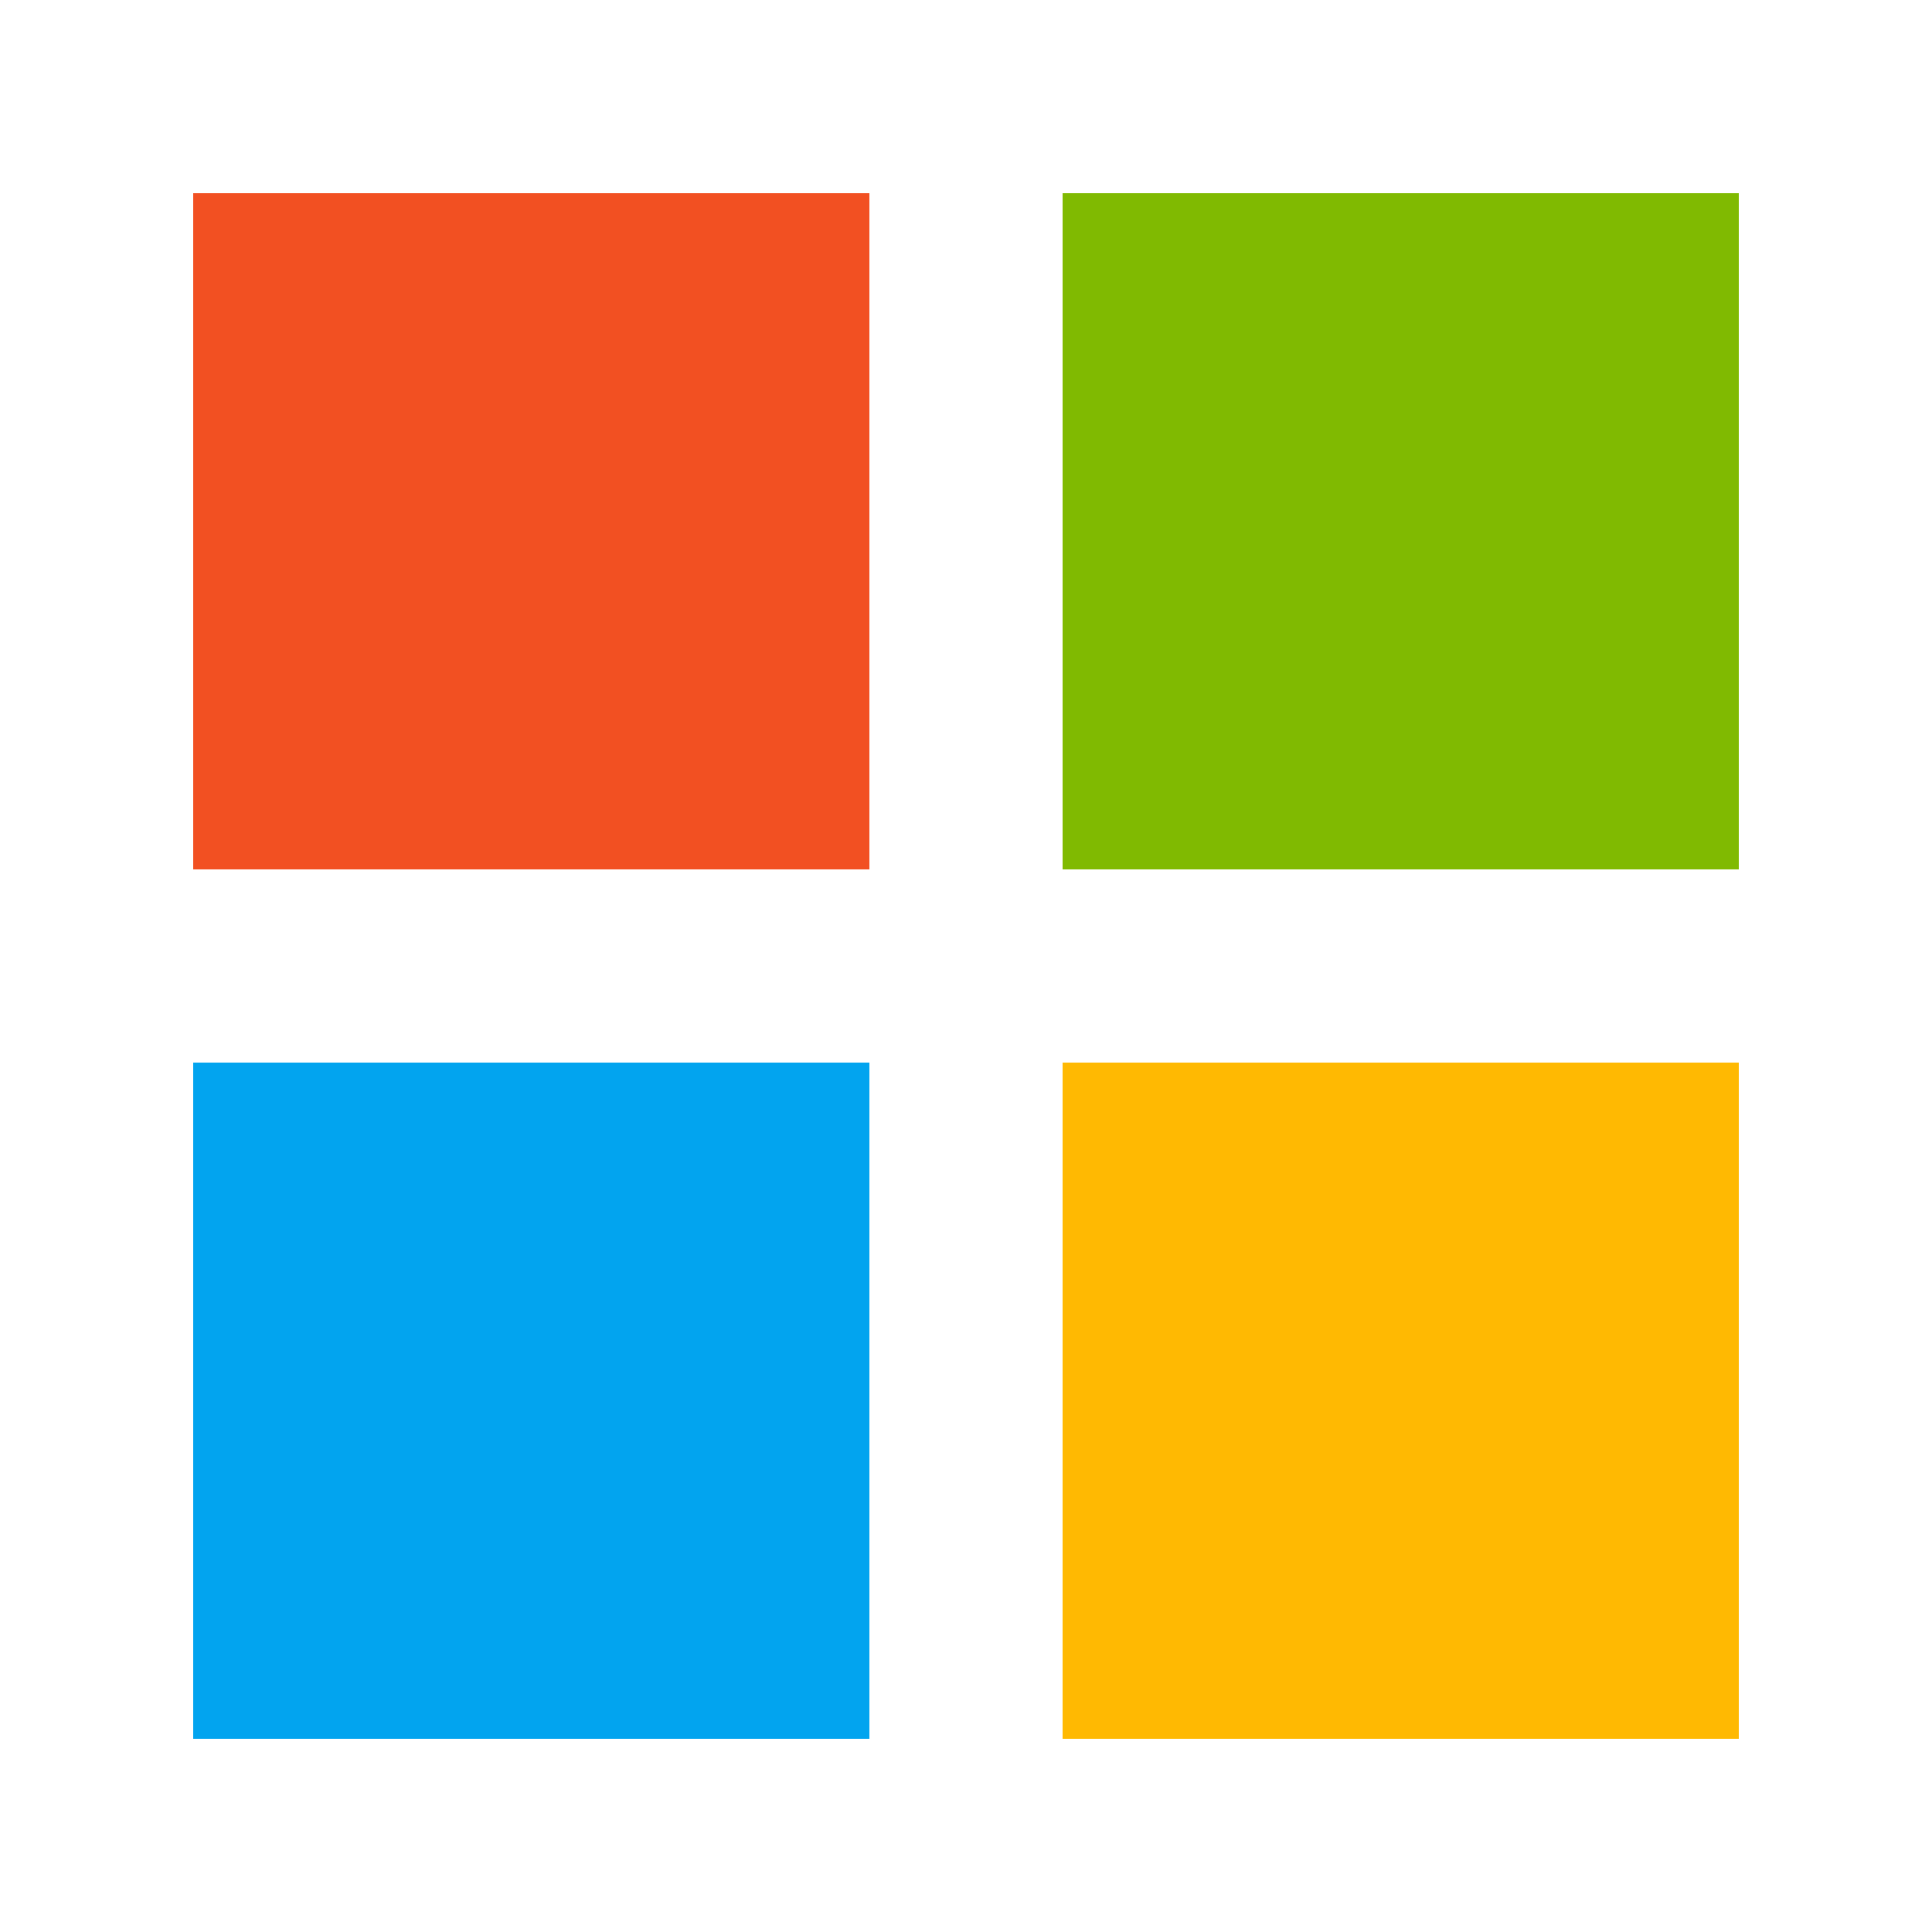
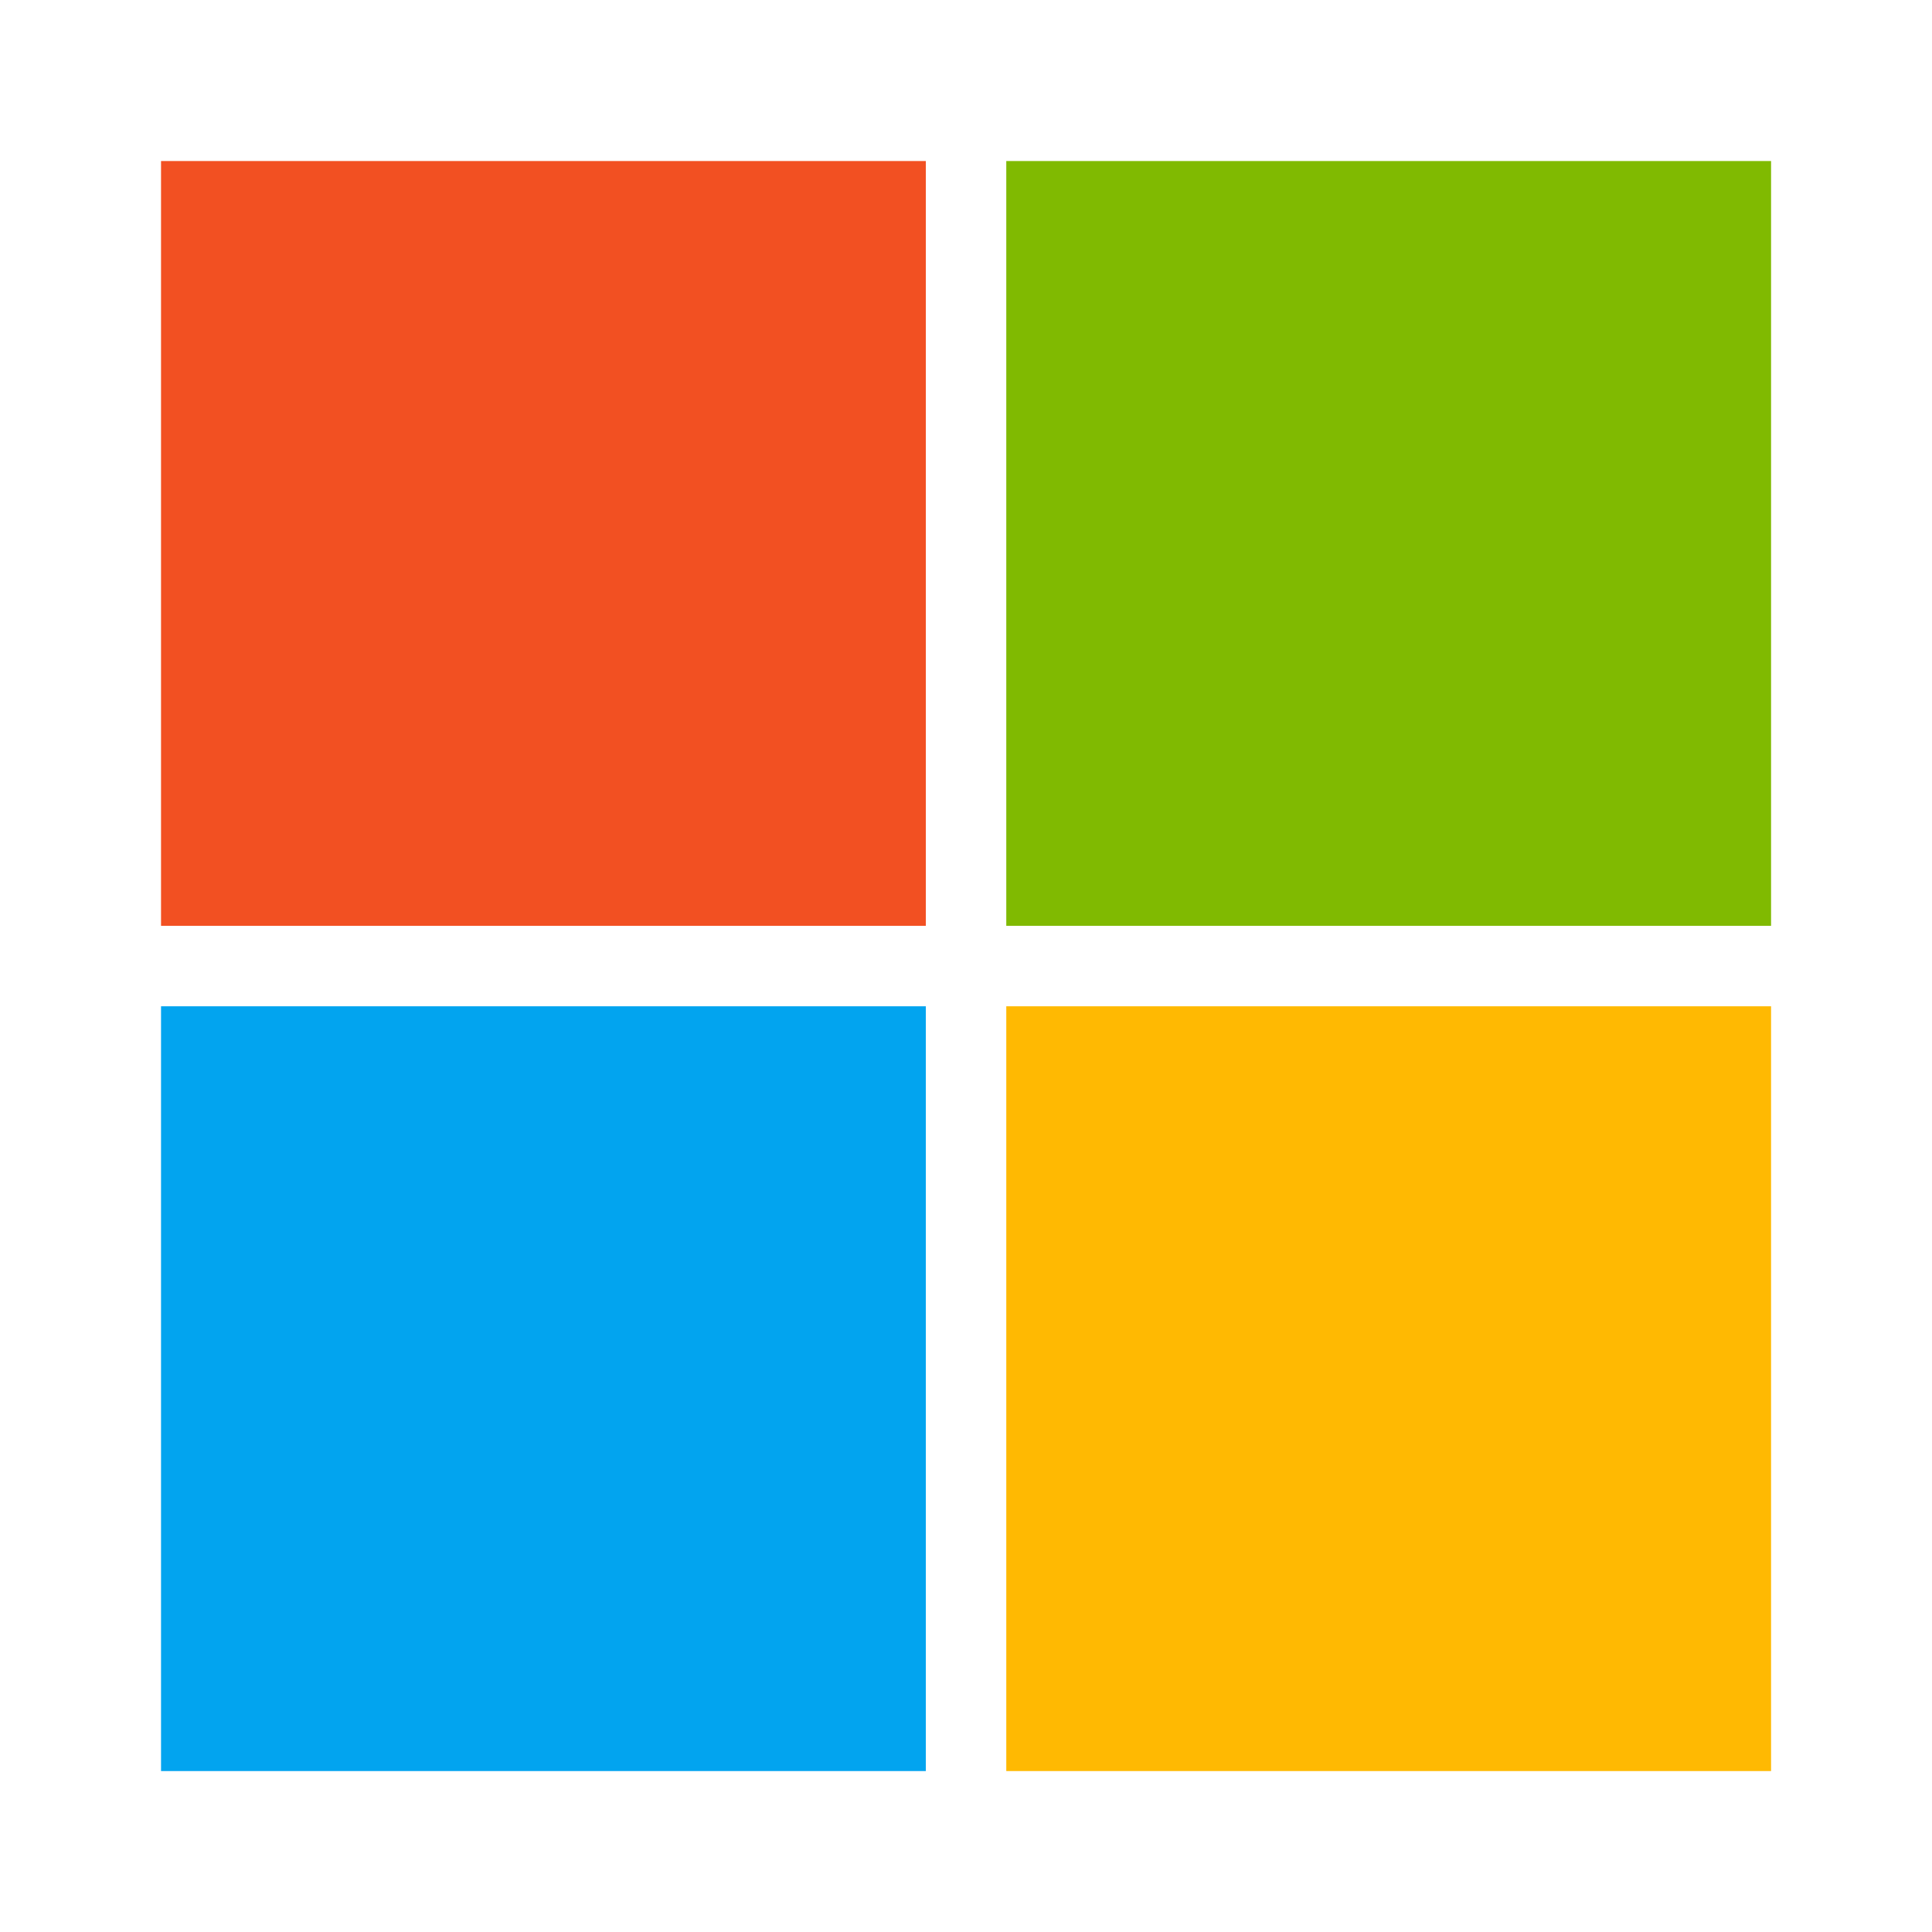
<svg xmlns="http://www.w3.org/2000/svg" aria-label="Microsoft standard 20" role="img" width="20" height="20" viewBox="0 0 20 20" fill="none">
-   <rect x="2" y="2" width="7" height="7" fill="#F25022" />
-   <rect x="11" y="2" width="7" height="7" fill="#80BA01" />
-   <rect x="11" y="11" width="7" height="7" fill="#FFB902" />
-   <rect x="2" y="11" width="7" height="7" fill="#02A4EF" />
+   <rect x="1.667" y="1.667" width="7.917" height="7.917" fill="#F25022" />
+   <rect x="10.417" y="1.667" width="7.917" height="7.917" fill="#80BA01" />
+   <rect x="10.417" y="10.417" width="7.917" height="7.917" fill="#FFB902" />
+   <rect x="1.667" y="10.417" width="7.917" height="7.917" fill="#02A4EF" />
</svg>
